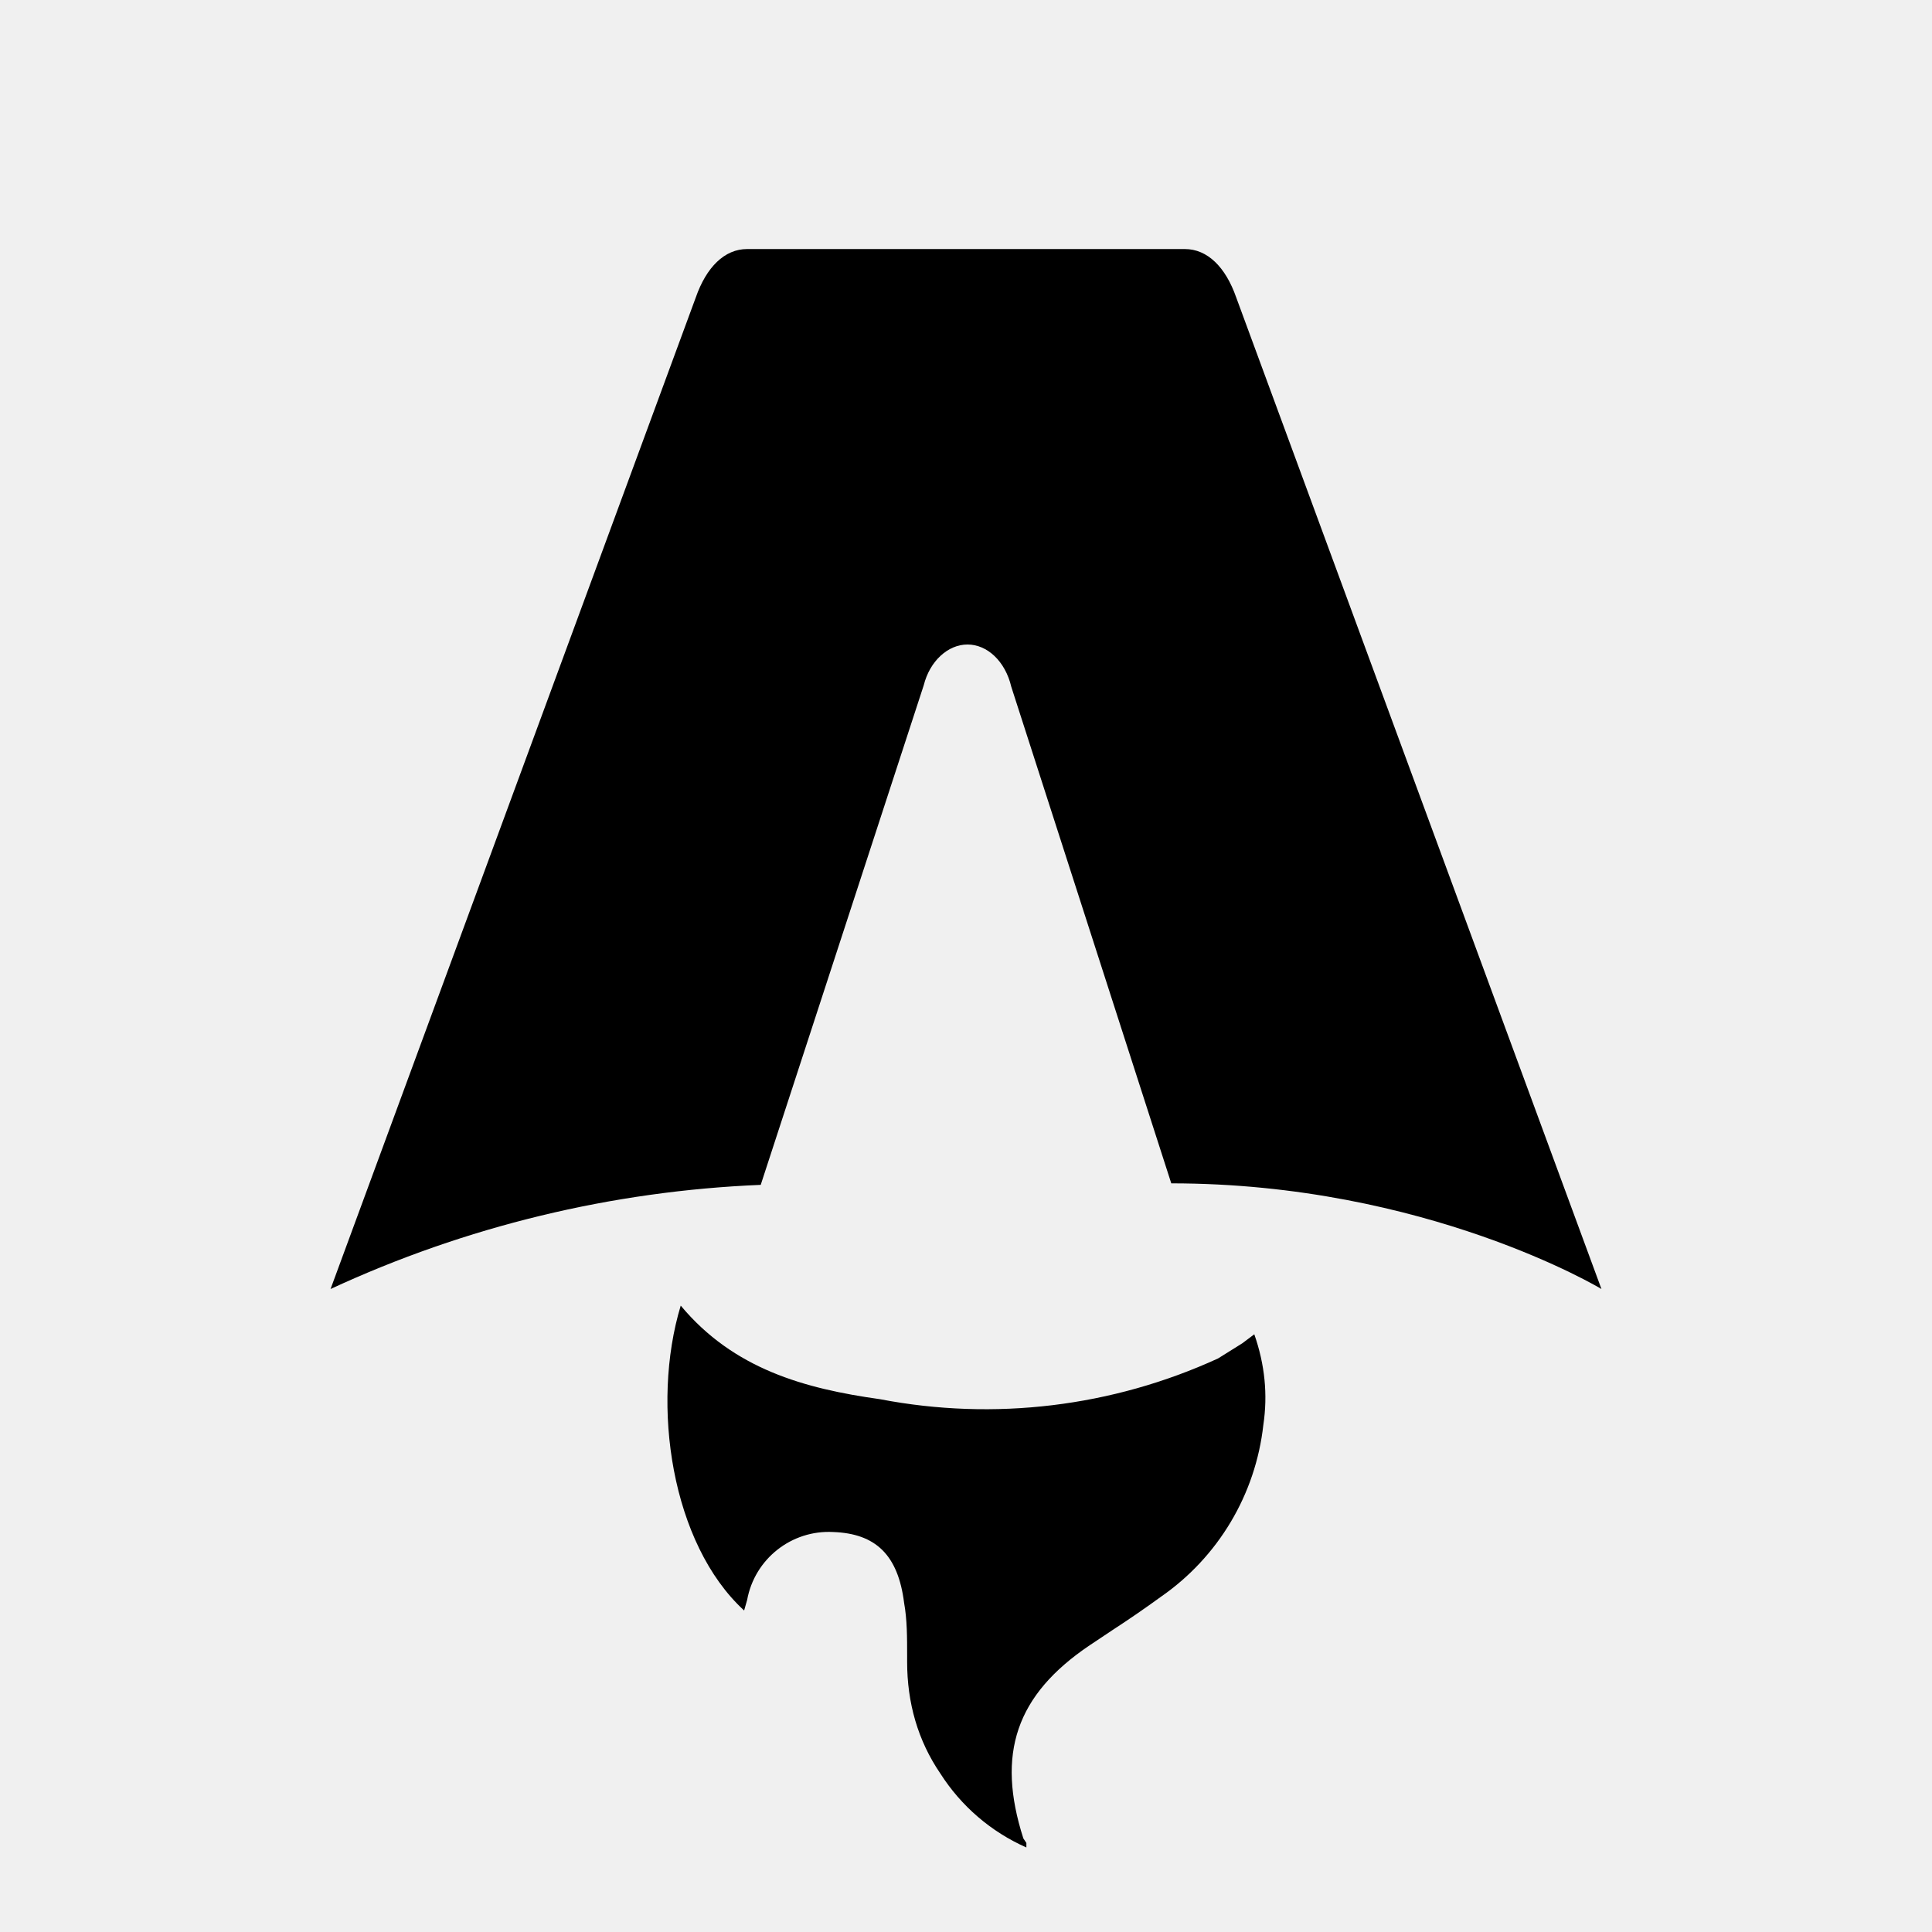
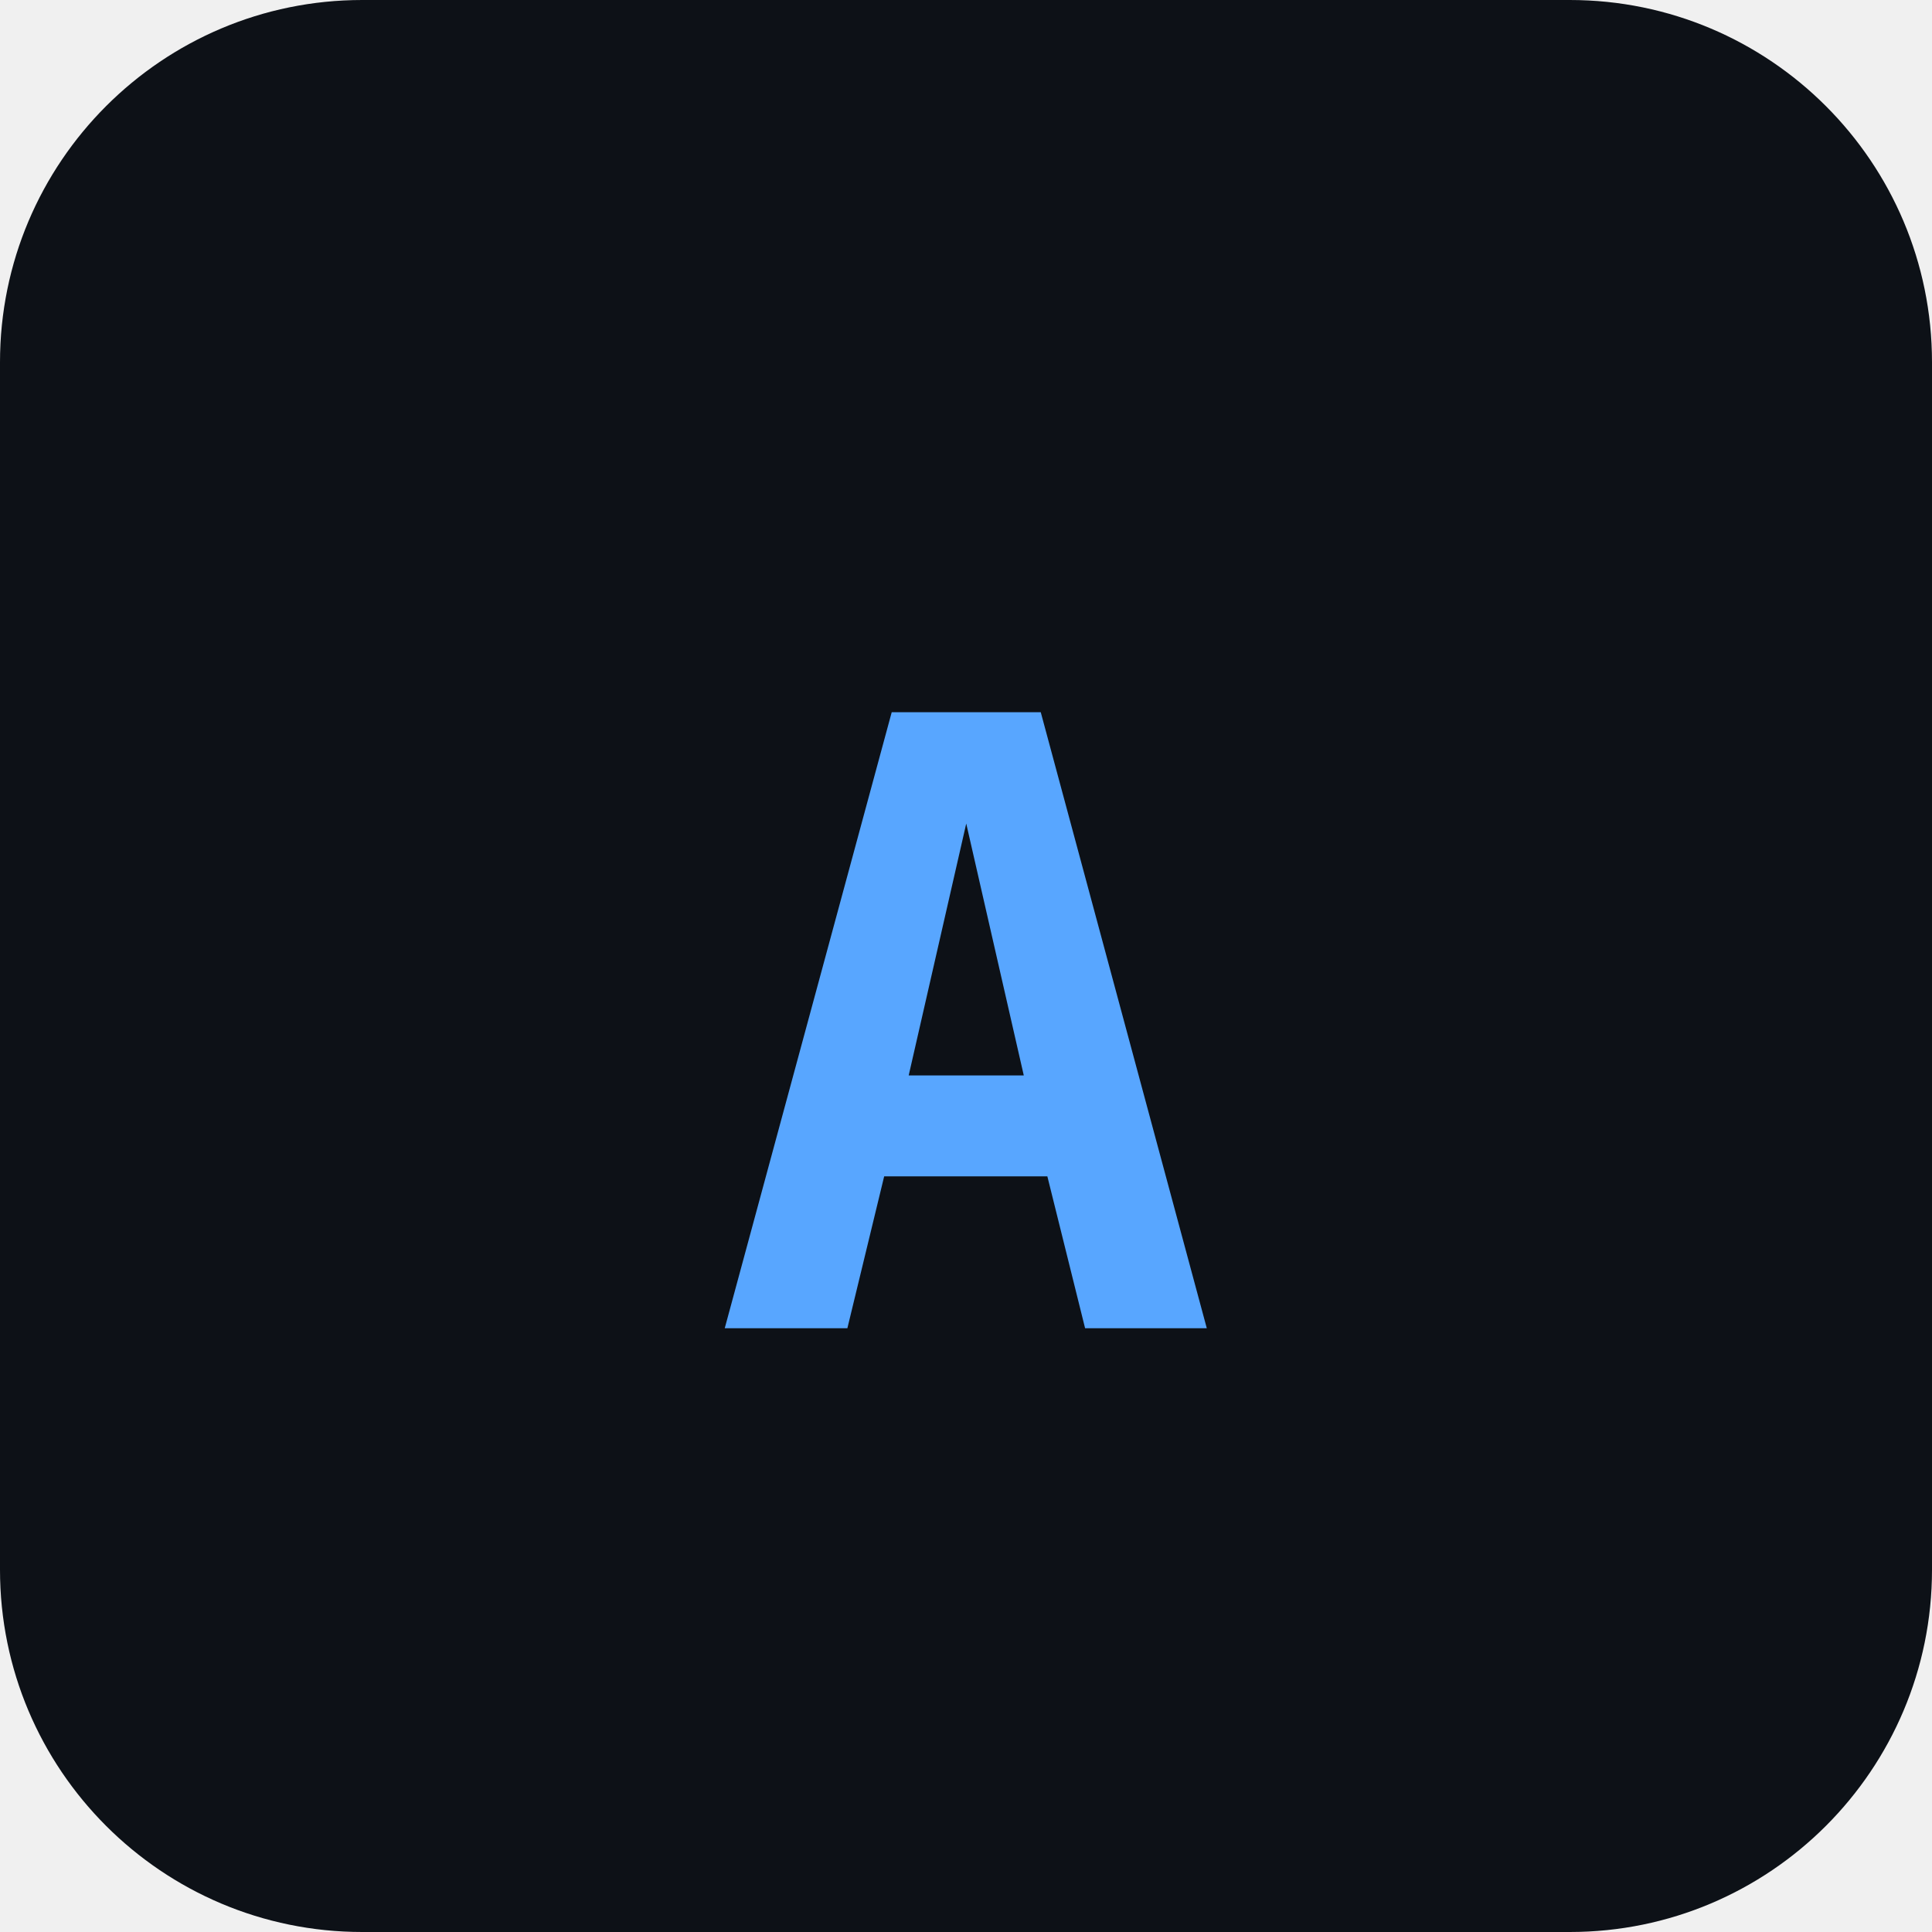
- <svg xmlns="http://www.w3.org/2000/svg" fill="none" viewBox="0 0 128 128">
-   <path d="M50.4 78.5a75.1 75.1 0 0 0-28.5 6.9l24.2-65.7c.7-2 1.9-3.2 3.4-3.2h29c1.5 0 2.7 1.2 3.4 3.2l24.2 65.7s-11.6-7-28.5-7L67 45.5c-.4-1.7-1.6-2.8-2.9-2.8-1.3 0-2.5 1.1-2.9 2.7L50.4 78.5Zm-1.1 28.2Zm-4.2-20.2c-2 6.6-.6 15.8 4.2 20.2a17.5 17.5 0 0 1 .2-.7 5.5 5.5 0 0 1 5.7-4.5c2.8.1 4.3 1.5 4.7 4.7.2 1.1.2 2.3.2 3.5v.4c0 2.7.7 5.2 2.2 7.4a13 13 0 0 0 5.7 4.9v-.3l-.2-.3c-1.8-5.6-.5-9.5 4.4-12.8l1.5-1a73 73 0 0 0 3.2-2.2 16 16 0 0 0 6.8-11.4c.3-2 .1-4-.6-6l-.8.6-1.6 1a37 37 0 0 1-22.4 2.7c-5-.7-9.7-2-13.2-6.2Z" />
-   <style>
-         path { fill: #000; }
-         @media (prefers-color-scheme: dark) {
-             path { fill: #FFF; }
-         }
-     </style>
+ <svg xmlns="http://www.w3.org/2000/svg" viewBox="0 0 32 32">
+   <rect width="32" height="32" rx="6" fill="#0d1117" />
+   <text x="16" y="22" text-anchor="middle" font-family="monospace" font-size="14" font-weight="bold" fill="#58a6ff">A</text>
</svg>
